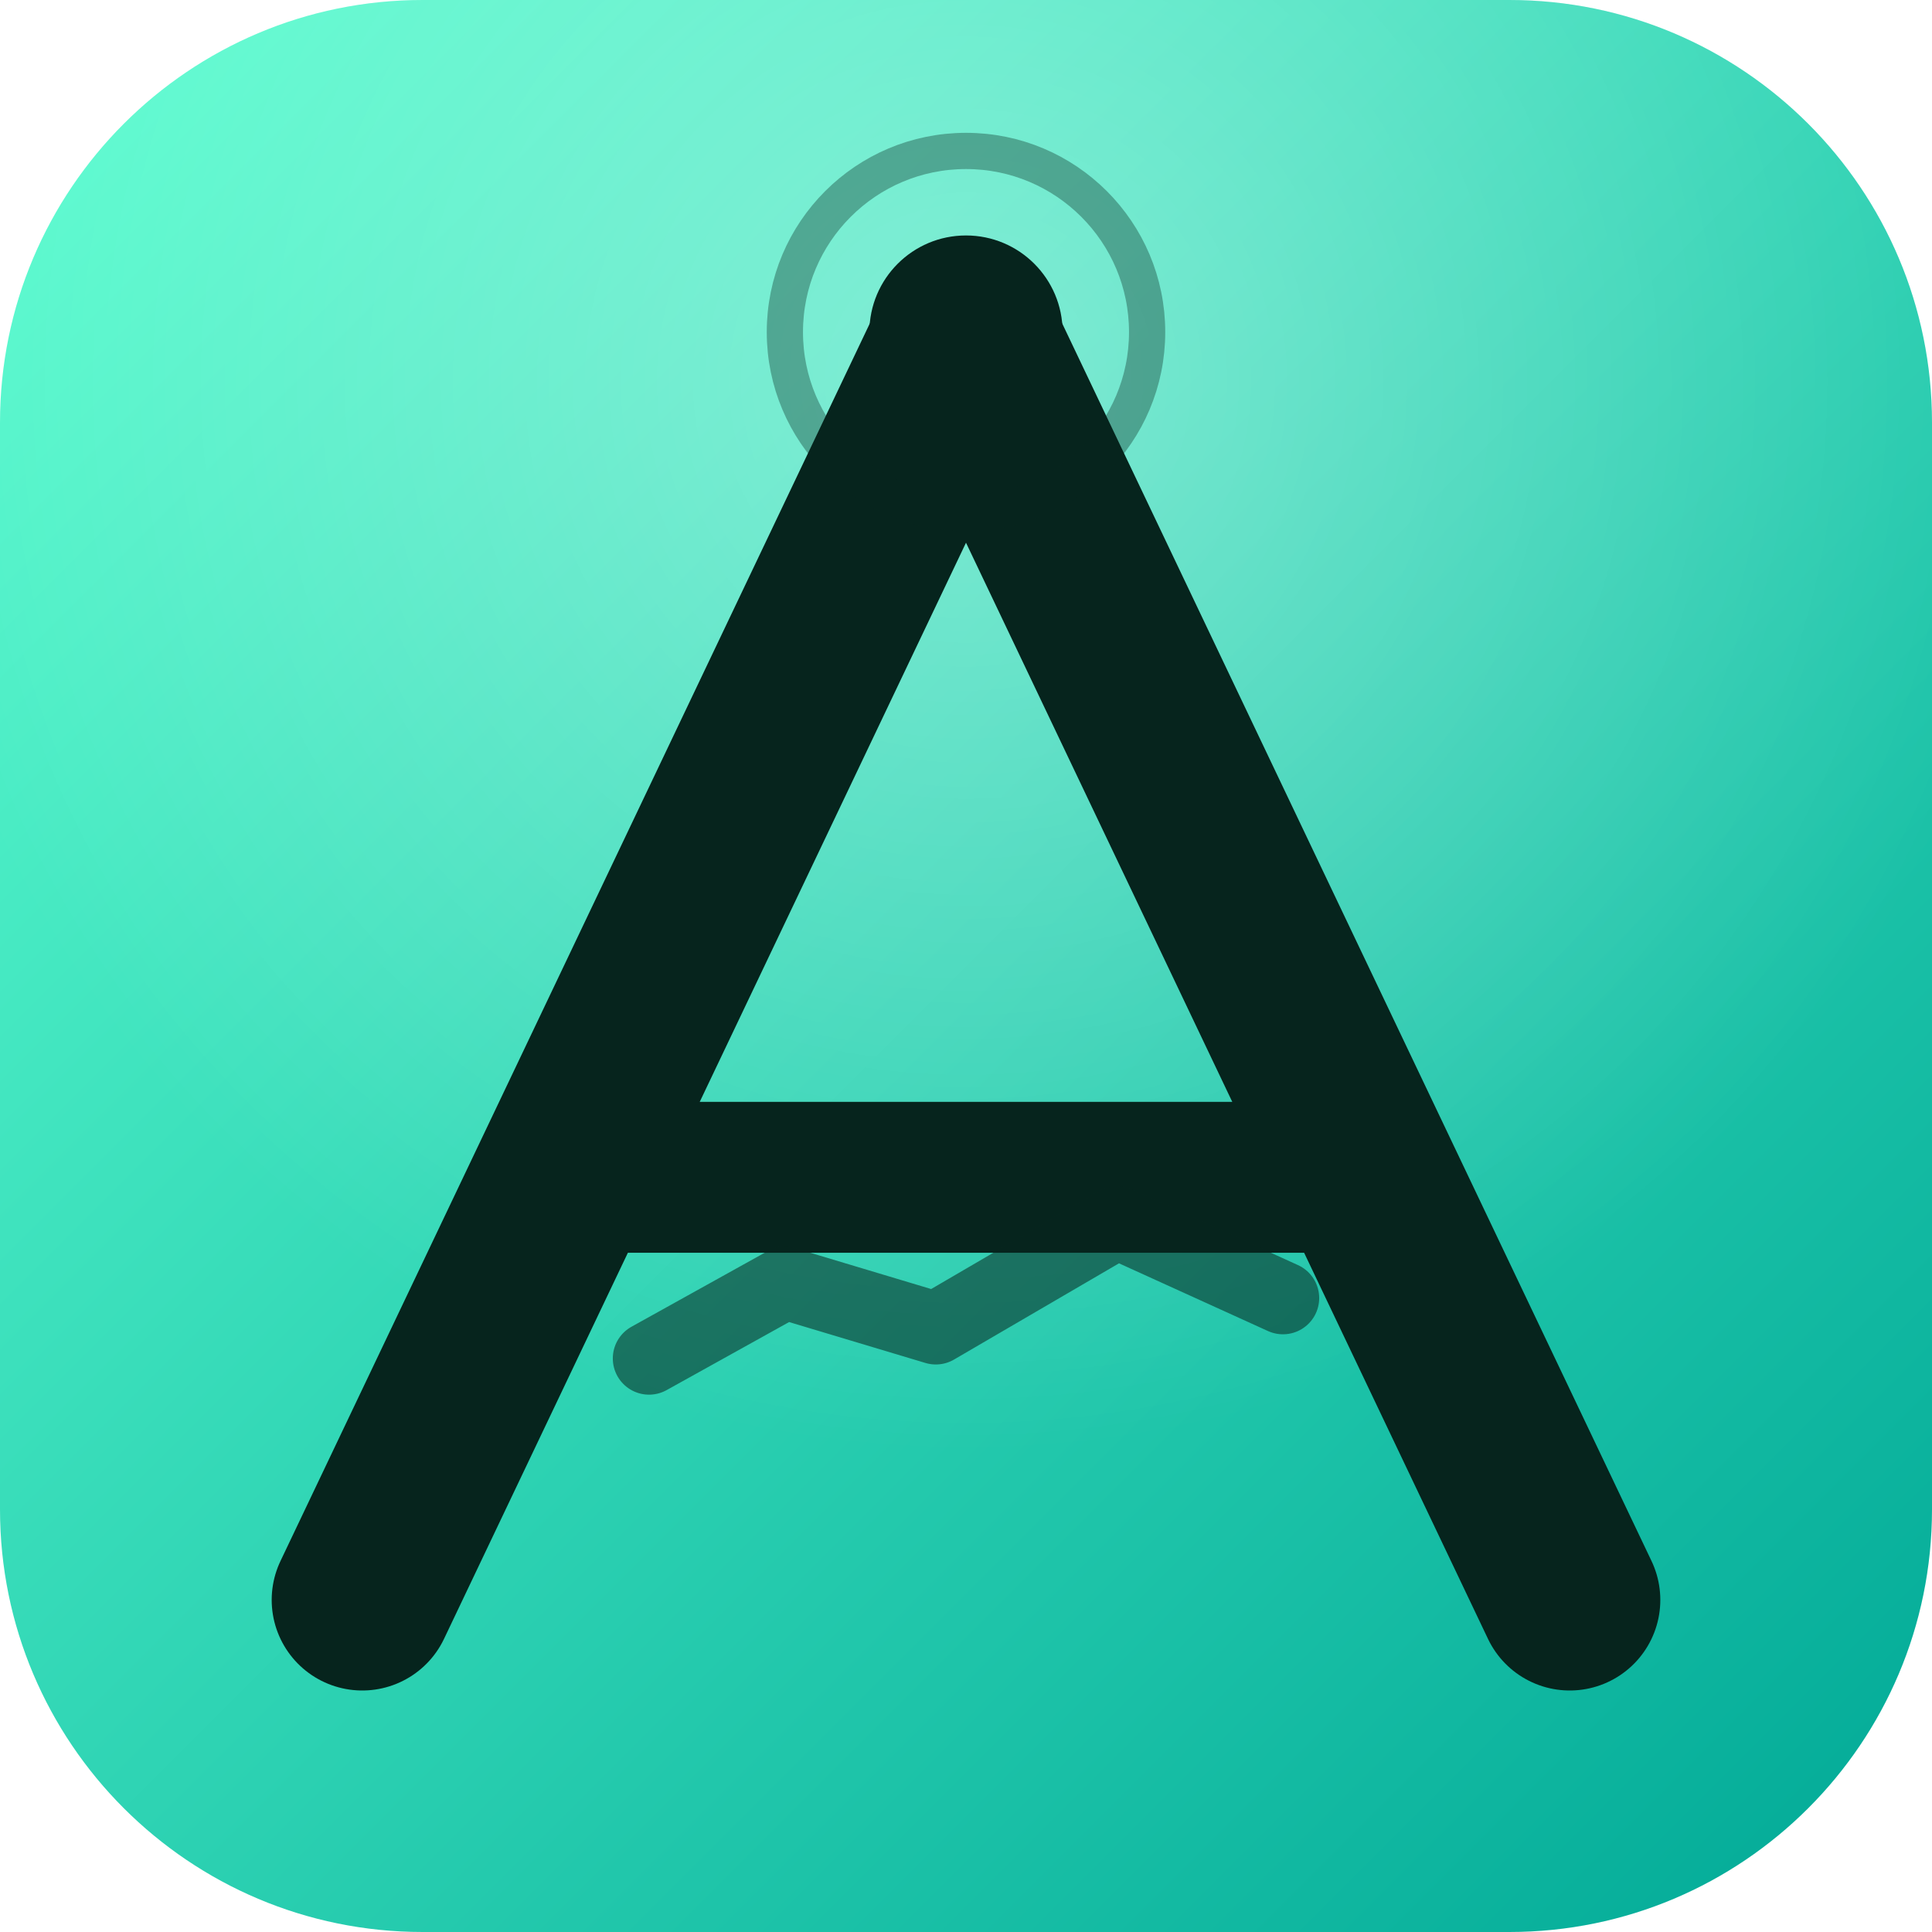
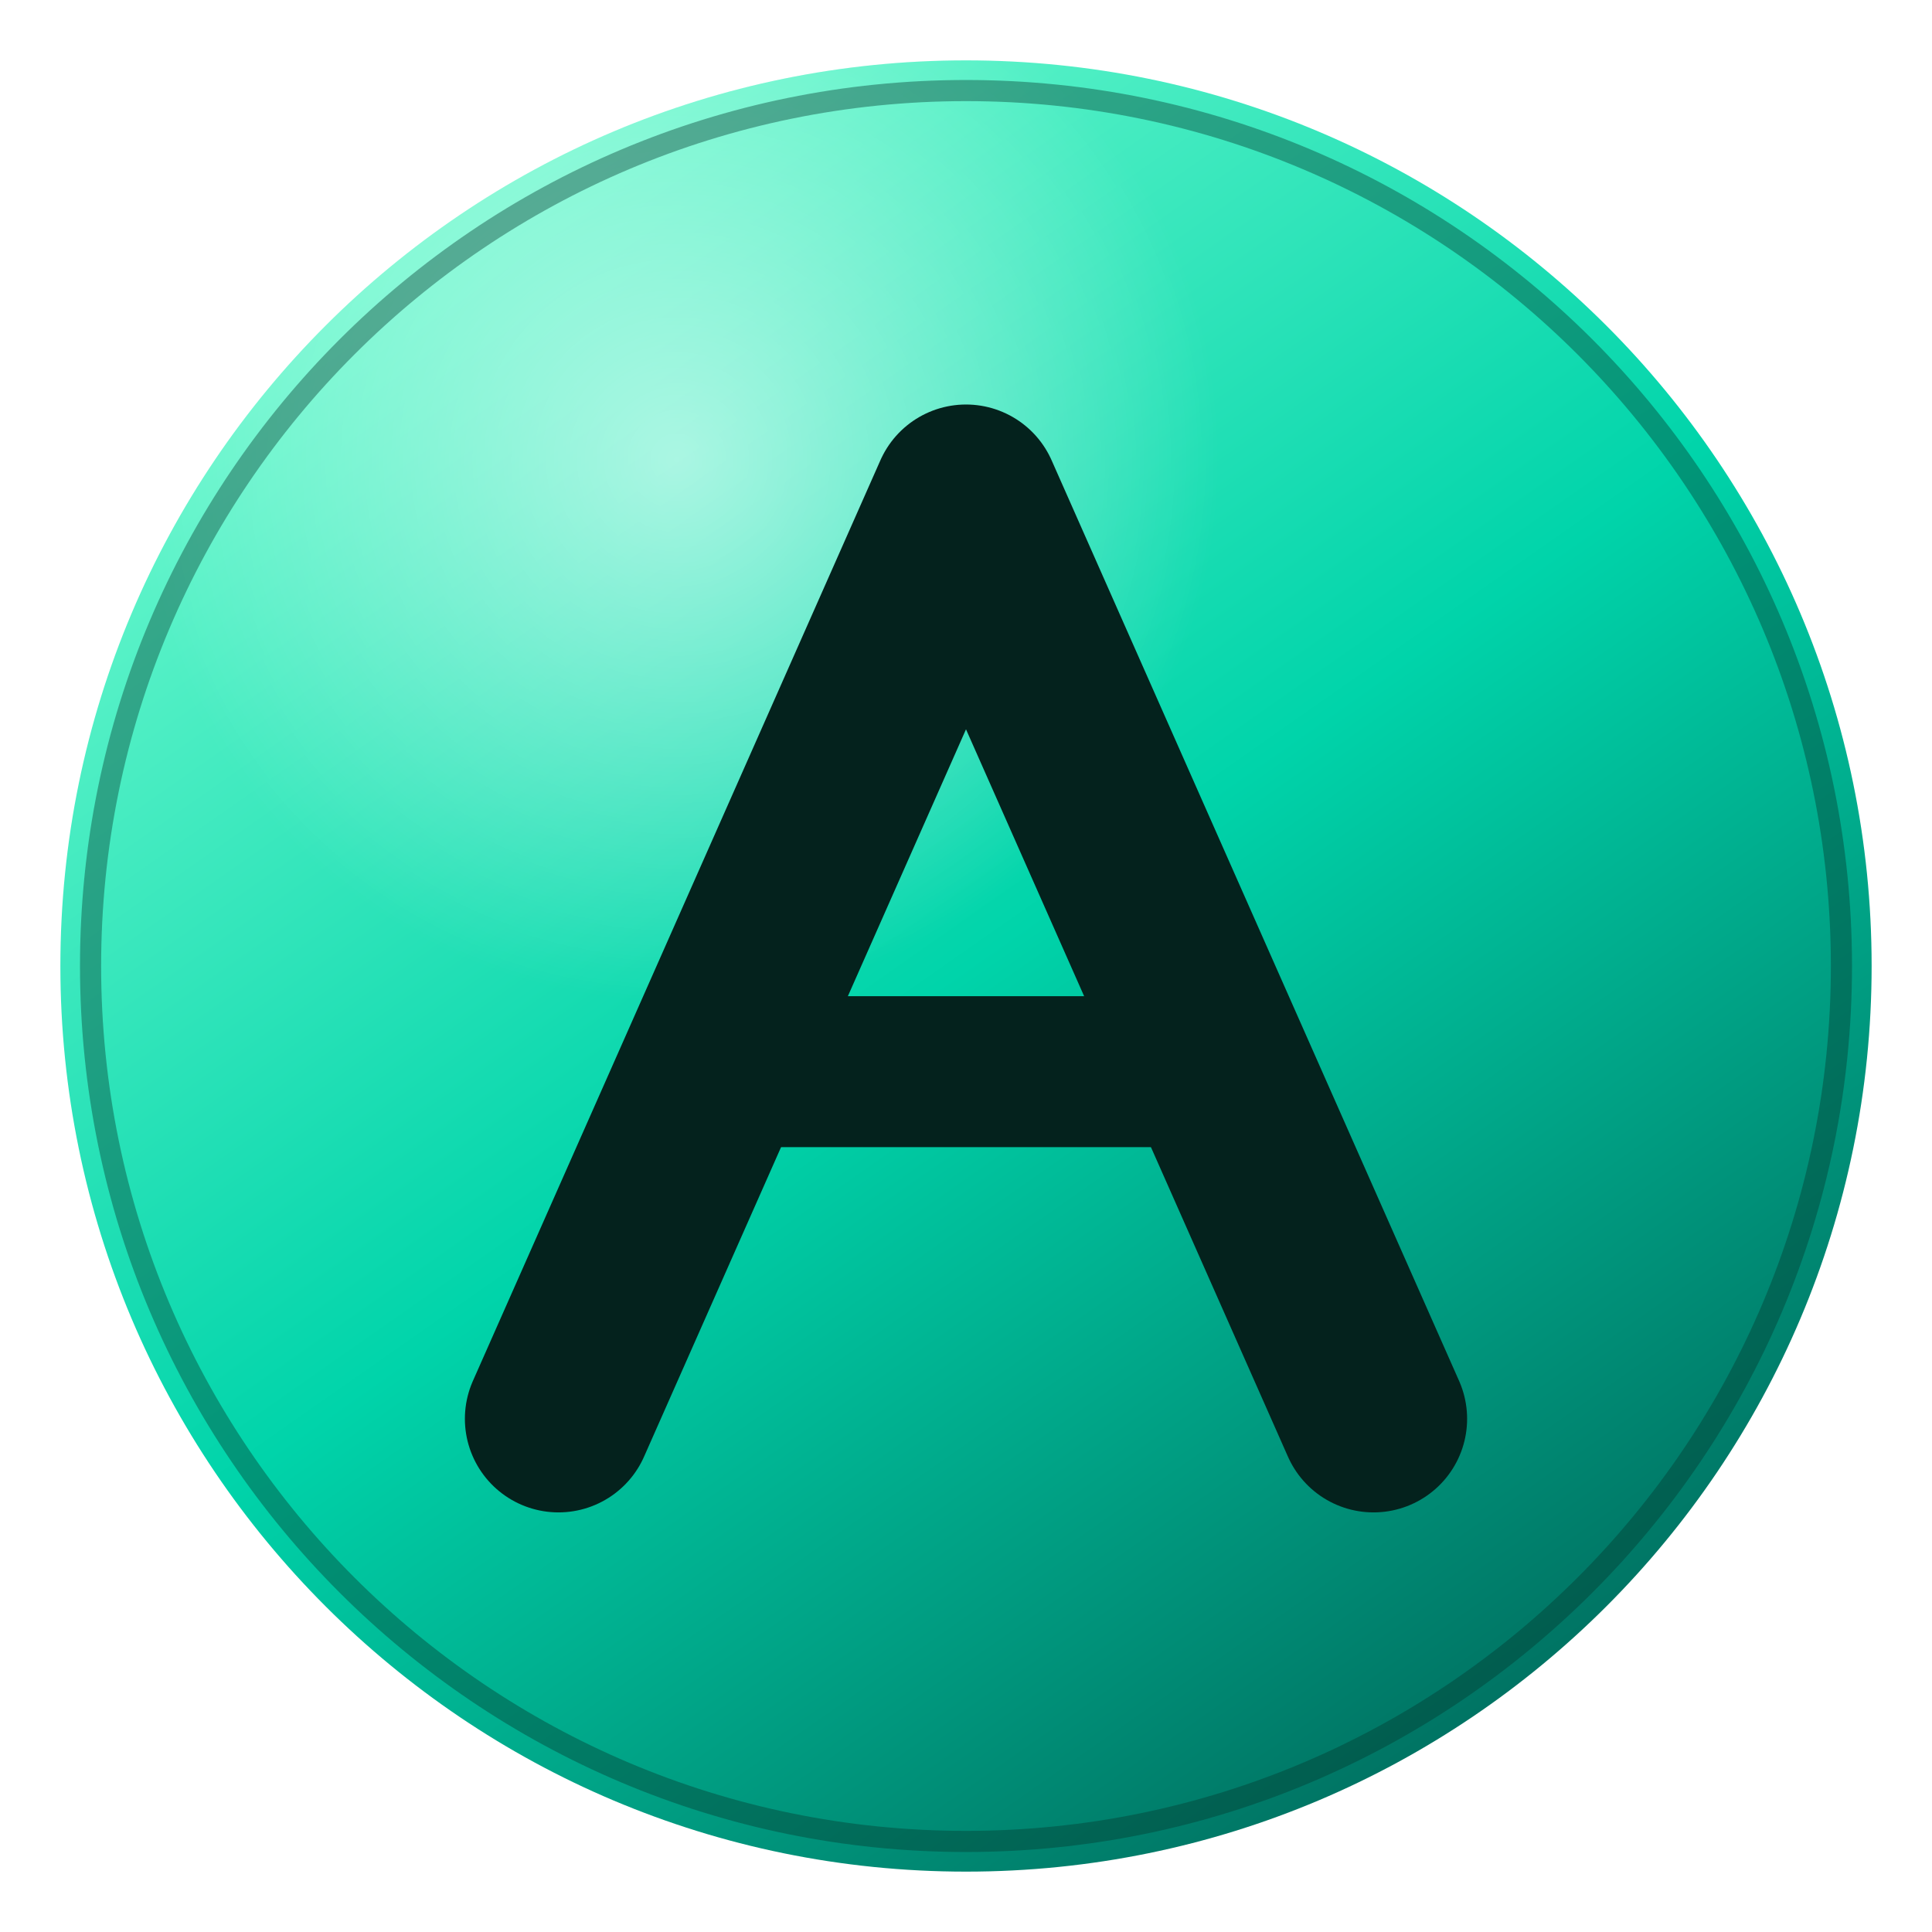
<svg xmlns="http://www.w3.org/2000/svg" viewBox="0 0 64 64" width="512" height="512" role="img" aria-label="AGI Capital">
  <defs>
-     <linearGradient id="agiBg" x1="0" y1="0" x2="1" y2="1">
-       <stop offset="0%" stop-color="#5dffd1" />
-       <stop offset="100%" stop-color="#00a896" />
+     <linearGradient id="agiBg" x1="0.15" y1="0" x2="0.85" y2="1">
+       <stop offset="0%" stop-color="#7fffd4" />
+       <stop offset="50%" stop-color="#00d4aa" />
+       <stop offset="100%" stop-color="#005f54" />
    </linearGradient>
-     <radialGradient id="agiGlow" cx="50%" cy="20%" r="55%">
-       <stop offset="0%" stop-color="#ffffff" stop-opacity="0.35" />
-       <stop offset="100%" stop-color="#ffffff" stop-opacity="0" />
+     <radialGradient id="agiShine" cx="34%" cy="22%" r="50%">
+       <stop offset="0%" stop-color="#ffffff" stop-opacity="0.55" />
+       <stop offset="60%" stop-color="#ffffff" stop-opacity="0" />
    </radialGradient>
  </defs>
-   <rect width="64" height="64" rx="14" fill="url(#agiBg)" />
-   <rect width="64" height="64" rx="14" fill="url(#agiGlow)" />
-   <g fill="none" stroke="#06241d" stroke-linecap="round" stroke-linejoin="round">
-     <path d="M12 53 L32 11 L52 53" stroke-width="6" />
-     <path d="M20 39 L44 39" stroke-width="5" />
-     <path d="M21.5 45 L26 42.5 L31 44 L37 40.5 L42.5 43" stroke-width="2.4" opacity="0.55" />
+   <circle cx="32" cy="32" r="30" fill="url(#agiBg)" />
+   <circle cx="32" cy="32" r="30" fill="url(#agiShine)" />
+   <circle cx="32" cy="32" r="29" fill="none" stroke="#03362e" stroke-width="0.7" opacity="0.4" />
+   <g fill="none" stroke="#04221d" stroke-linecap="round" stroke-linejoin="round">
+     <path d="M18.5 47 L32 16.5 L45.5 47" stroke-width="6.2" />
+     <path d="M24 35.5 L40 35.5" stroke-width="5" />
  </g>
-   <circle cx="32" cy="11" r="3.2" fill="#06241d" />
-   <circle cx="32" cy="11" r="6" fill="none" stroke="#06241d" stroke-width="1.2" opacity="0.35" />
</svg>
